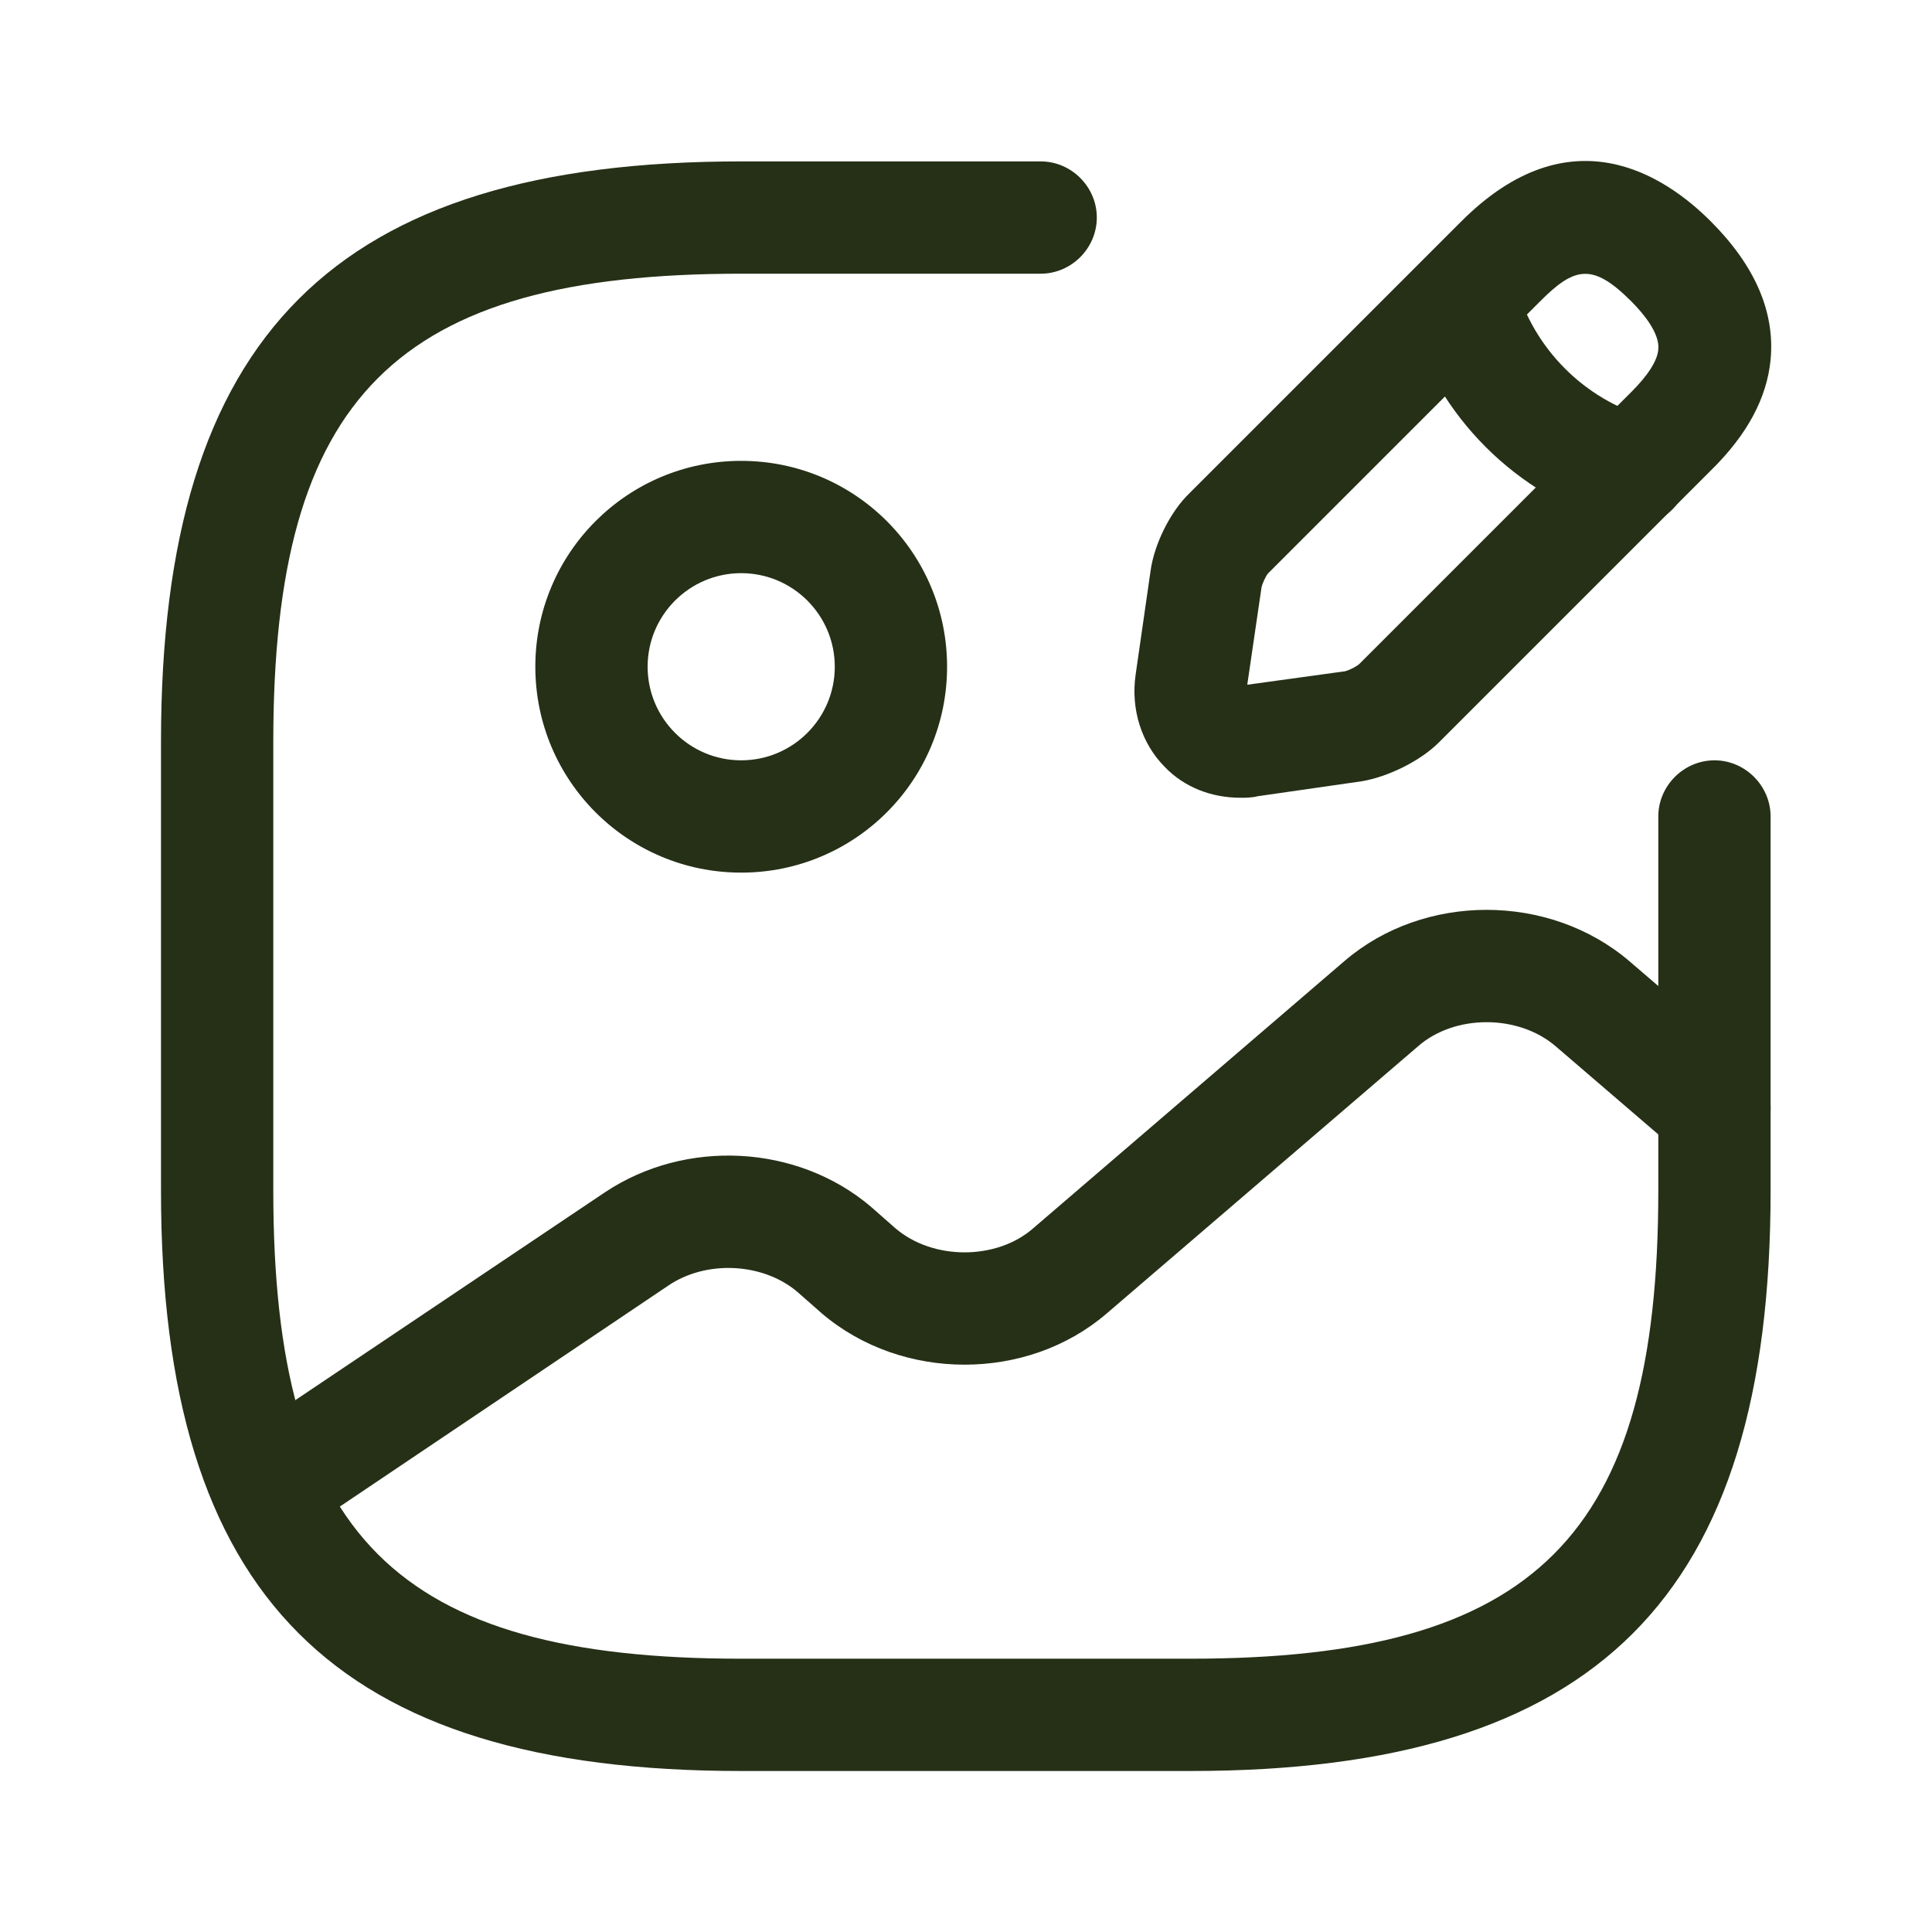
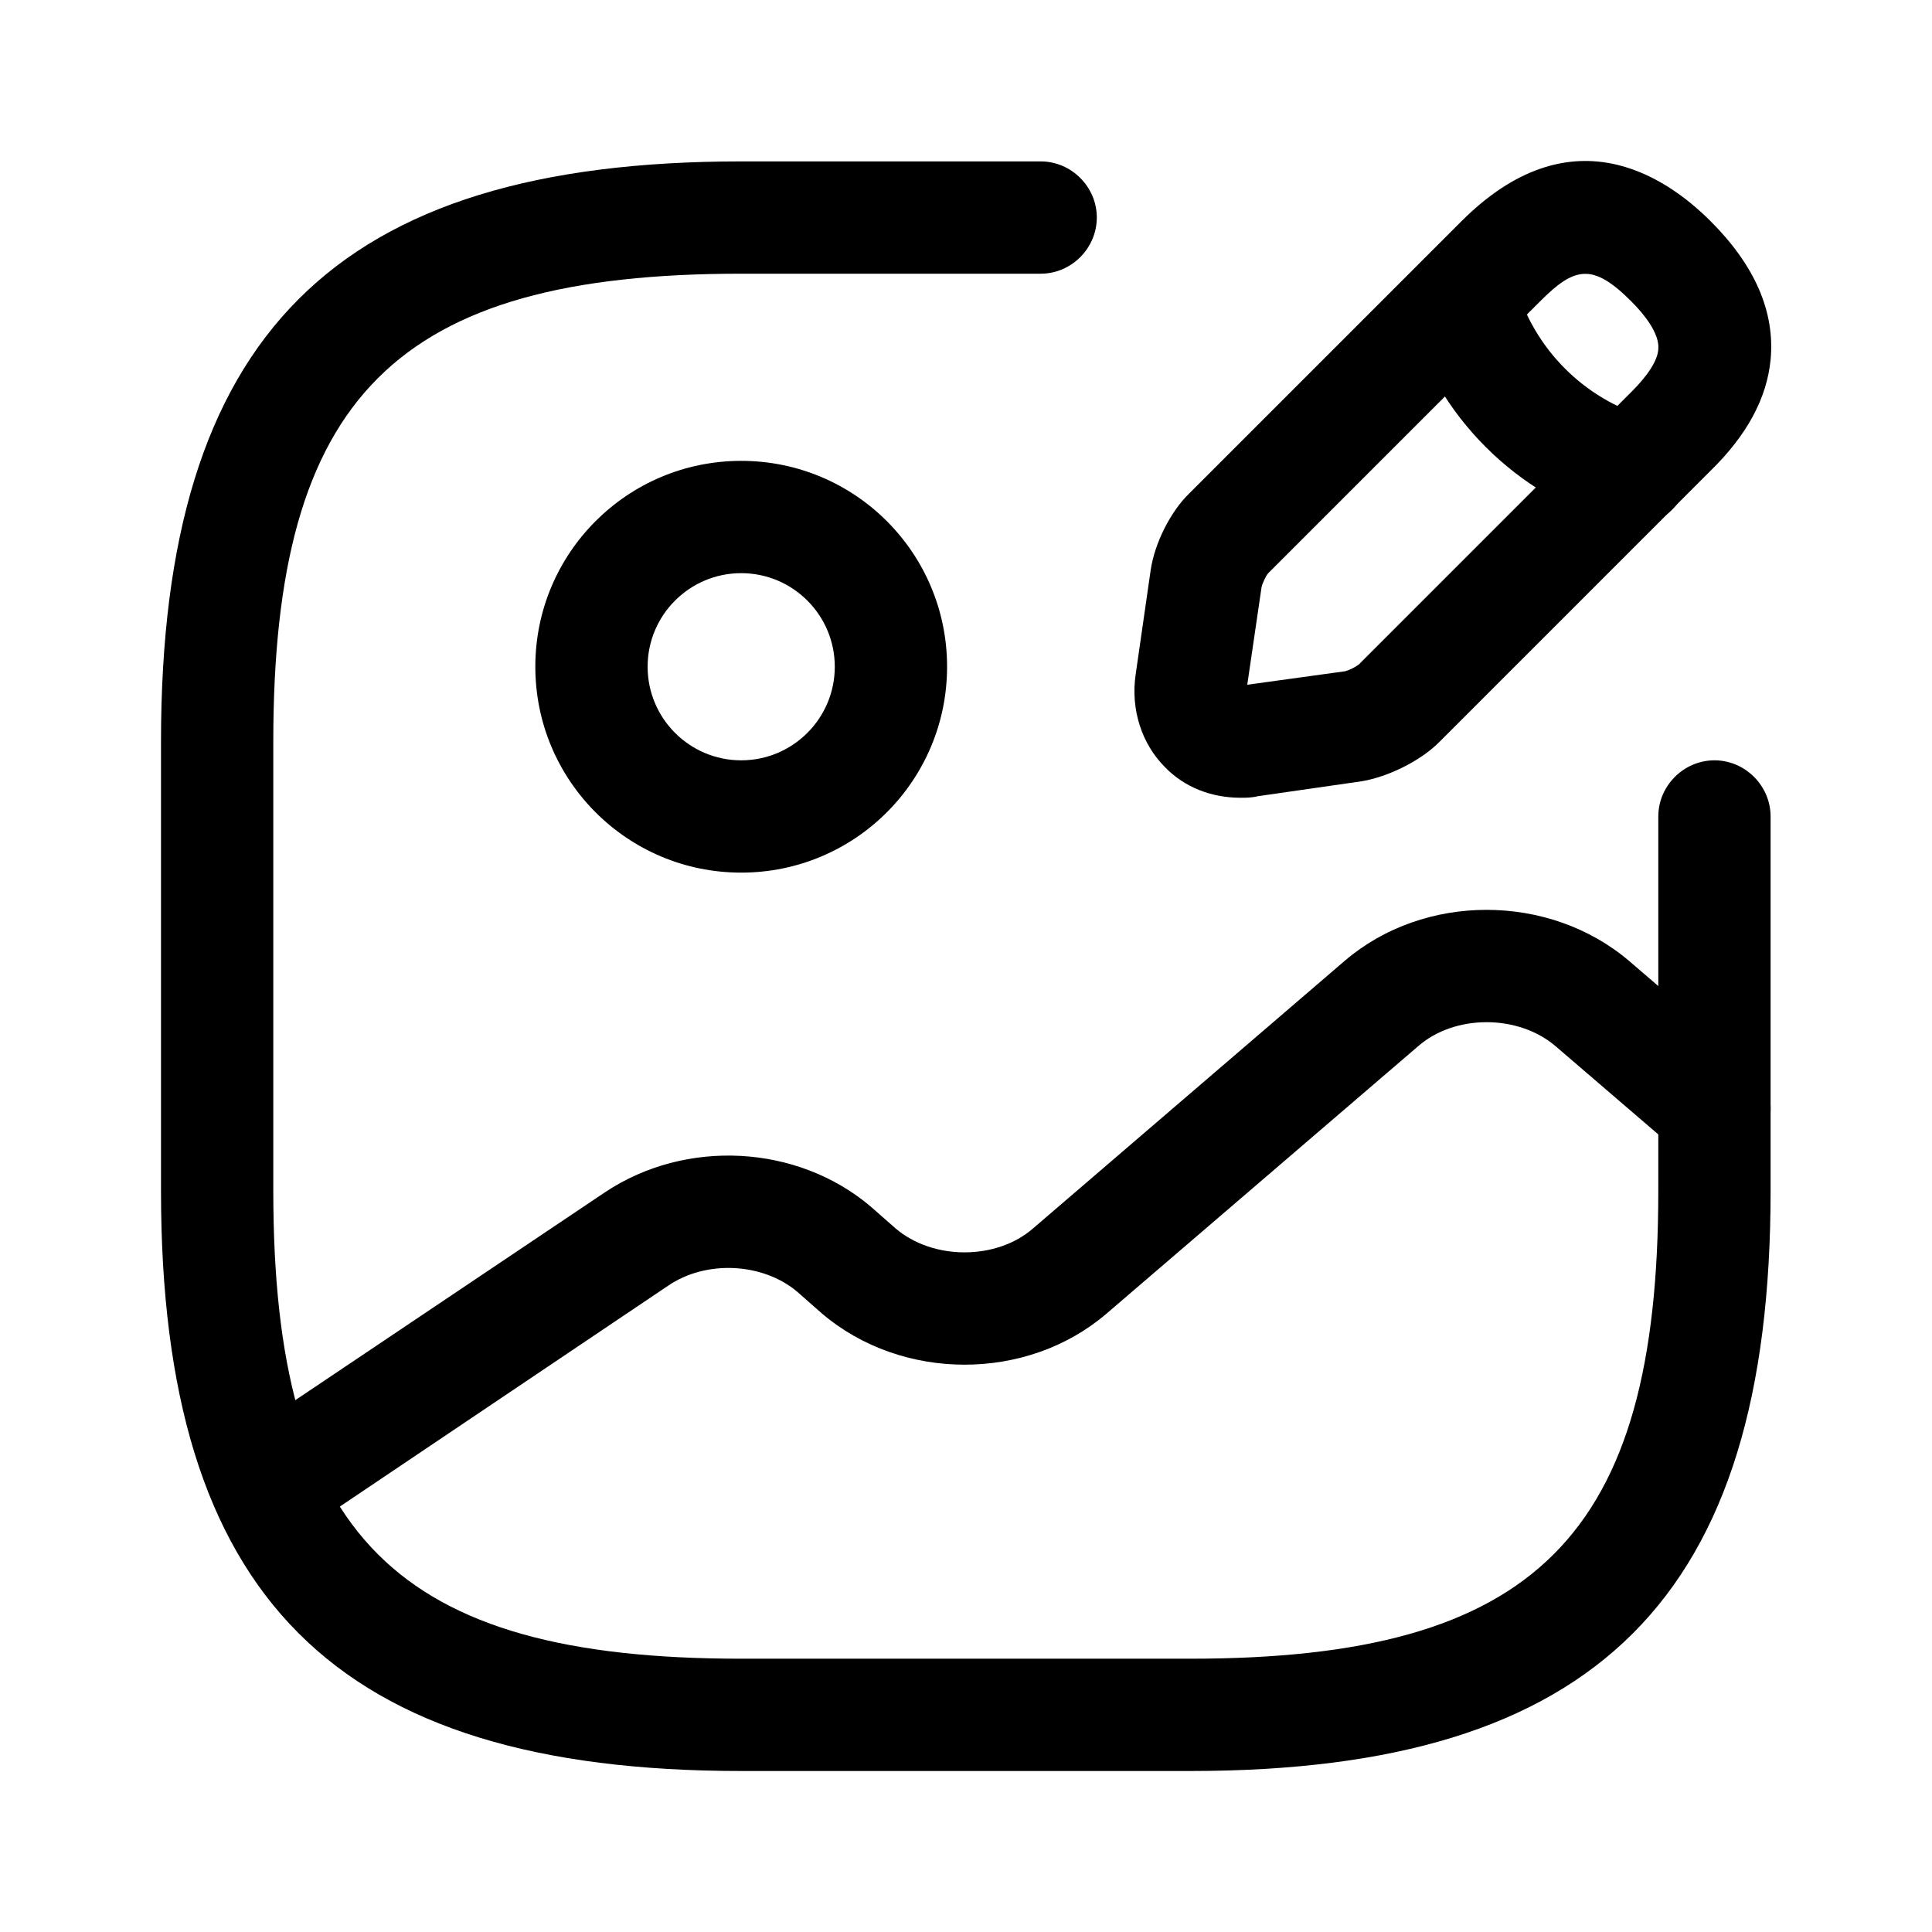
<svg xmlns="http://www.w3.org/2000/svg" width="24" height="24" viewBox="0 0 24 24" fill="none">
-   <path d="M9.207 10.84C7.794 10.84 6.65 9.696 6.65 8.282C6.65 6.869 7.794 5.725 9.207 5.725C10.621 5.725 11.765 6.869 11.765 8.282C11.765 9.696 10.621 10.84 9.207 10.84ZM9.207 7.12C8.566 7.12 8.045 7.641 8.045 8.282C8.045 8.924 8.566 9.445 9.207 9.445C9.849 9.445 10.37 8.924 10.37 8.282C10.37 7.641 9.849 7.12 9.207 7.12Z" fill="#253017" />
-   <path d="M14.787 22H9.208C4.158 22 2 19.842 2 14.793V9.212C2 4.163 4.158 2.005 9.208 2.005H12.928C13.309 2.005 13.625 2.321 13.625 2.702C13.625 3.084 13.309 3.4 12.928 3.4H9.208C4.92 3.4 3.395 4.925 3.395 9.212V14.793C3.395 19.08 4.92 20.605 9.208 20.605H14.787C19.075 20.605 20.6 19.08 20.6 14.793V10.143C20.6 9.761 20.916 9.445 21.298 9.445C21.679 9.445 21.995 9.761 21.995 10.143V14.793C21.995 19.842 19.837 22 14.787 22Z" fill="#253017" />
-   <path d="M15.411 9.91C15.048 9.91 14.713 9.78 14.471 9.529C14.183 9.24 14.043 8.813 14.108 8.375L14.294 7.083C14.341 6.757 14.536 6.357 14.778 6.125L18.154 2.749C19.503 1.4 20.674 2.172 21.251 2.749C21.8 3.298 22.051 3.874 21.995 4.469C21.948 4.944 21.707 5.399 21.251 5.846L17.875 9.222C17.643 9.454 17.243 9.65 16.917 9.705L15.624 9.891C15.55 9.91 15.476 9.91 15.411 9.91ZM19.131 3.744L15.755 7.12C15.727 7.148 15.68 7.25 15.671 7.297L15.494 8.506L16.712 8.338C16.75 8.329 16.852 8.282 16.889 8.245L20.265 4.869C20.47 4.665 20.591 4.479 20.6 4.339C20.619 4.144 20.423 3.902 20.265 3.744C19.782 3.26 19.558 3.316 19.131 3.744Z" fill="#253017" />
-   <path d="M20.274 6.543C20.209 6.543 20.144 6.534 20.088 6.515C18.842 6.162 17.847 5.167 17.494 3.921C17.392 3.549 17.605 3.167 17.977 3.065C18.349 2.963 18.731 3.177 18.833 3.549C19.056 4.33 19.679 4.962 20.47 5.186C20.842 5.288 21.056 5.678 20.953 6.041C20.851 6.339 20.572 6.543 20.274 6.543Z" fill="#253017" />
-   <path d="M3.321 19.163C3.097 19.163 2.874 19.052 2.744 18.857C2.53 18.54 2.614 18.103 2.93 17.889L7.515 14.811C8.519 14.142 9.905 14.216 10.816 14.988L11.123 15.258C11.588 15.657 12.379 15.657 12.835 15.258L16.703 11.937C17.689 11.091 19.242 11.091 20.237 11.937L21.753 13.239C22.042 13.491 22.079 13.928 21.828 14.225C21.577 14.514 21.14 14.551 20.842 14.3L19.326 12.998C18.861 12.598 18.07 12.598 17.615 12.998L13.746 16.318C12.76 17.164 11.207 17.164 10.212 16.318L9.905 16.048C9.477 15.685 8.77 15.648 8.296 15.974L3.721 19.052C3.59 19.126 3.451 19.163 3.321 19.163Z" fill="#253017" />
+   <path d="M9.207 10.84C7.794 10.84 6.65 9.696 6.65 8.282C6.65 6.869 7.794 5.725 9.207 5.725C10.621 5.725 11.765 6.869 11.765 8.282C11.765 9.696 10.621 10.84 9.207 10.84ZM9.207 7.12C8.566 7.12 8.045 7.641 8.045 8.282C8.045 8.924 8.566 9.445 9.207 9.445C9.849 9.445 10.37 8.924 10.37 8.282C10.37 7.641 9.849 7.12 9.207 7.12Z" fill="currentColor" />
+   <path d="M14.787 22H9.208C4.158 22 2 19.842 2 14.793V9.212C2 4.163 4.158 2.005 9.208 2.005H12.928C13.309 2.005 13.625 2.321 13.625 2.702C13.625 3.084 13.309 3.4 12.928 3.4H9.208C4.92 3.4 3.395 4.925 3.395 9.212V14.793C3.395 19.08 4.92 20.605 9.208 20.605H14.787C19.075 20.605 20.6 19.08 20.6 14.793V10.143C20.6 9.761 20.916 9.445 21.298 9.445C21.679 9.445 21.995 9.761 21.995 10.143V14.793C21.995 19.842 19.837 22 14.787 22Z" fill="currentColor" />
+   <path d="M15.411 9.91C15.048 9.91 14.713 9.78 14.471 9.529C14.183 9.24 14.043 8.813 14.108 8.375L14.294 7.083C14.341 6.757 14.536 6.357 14.778 6.125L18.154 2.749C19.503 1.4 20.674 2.172 21.251 2.749C21.8 3.298 22.051 3.874 21.995 4.469C21.948 4.944 21.707 5.399 21.251 5.846L17.875 9.222C17.643 9.454 17.243 9.65 16.917 9.705L15.624 9.891C15.55 9.91 15.476 9.91 15.411 9.91ZM19.131 3.744L15.755 7.12C15.727 7.148 15.68 7.25 15.671 7.297L15.494 8.506L16.712 8.338C16.75 8.329 16.852 8.282 16.889 8.245L20.265 4.869C20.47 4.665 20.591 4.479 20.6 4.339C20.619 4.144 20.423 3.902 20.265 3.744C19.782 3.26 19.558 3.316 19.131 3.744Z" fill="currentColor" />
+   <path d="M20.274 6.543C20.209 6.543 20.144 6.534 20.088 6.515C18.842 6.162 17.847 5.167 17.494 3.921C17.392 3.549 17.605 3.167 17.977 3.065C18.349 2.963 18.731 3.177 18.833 3.549C19.056 4.33 19.679 4.962 20.47 5.186C20.842 5.288 21.056 5.678 20.953 6.041C20.851 6.339 20.572 6.543 20.274 6.543Z" fill="currentColor" />
+   <path d="M3.321 19.163C3.097 19.163 2.874 19.052 2.744 18.857C2.53 18.54 2.614 18.103 2.93 17.889L7.515 14.811C8.519 14.142 9.905 14.216 10.816 14.988L11.123 15.258C11.588 15.657 12.379 15.657 12.835 15.258L16.703 11.937C17.689 11.091 19.242 11.091 20.237 11.937L21.753 13.239C22.042 13.491 22.079 13.928 21.828 14.225C21.577 14.514 21.14 14.551 20.842 14.3L19.326 12.998C18.861 12.598 18.07 12.598 17.615 12.998L13.746 16.318C12.76 17.164 11.207 17.164 10.212 16.318L9.905 16.048C9.477 15.685 8.77 15.648 8.296 15.974L3.721 19.052C3.59 19.126 3.451 19.163 3.321 19.163Z" fill="currentColor" />
</svg>
